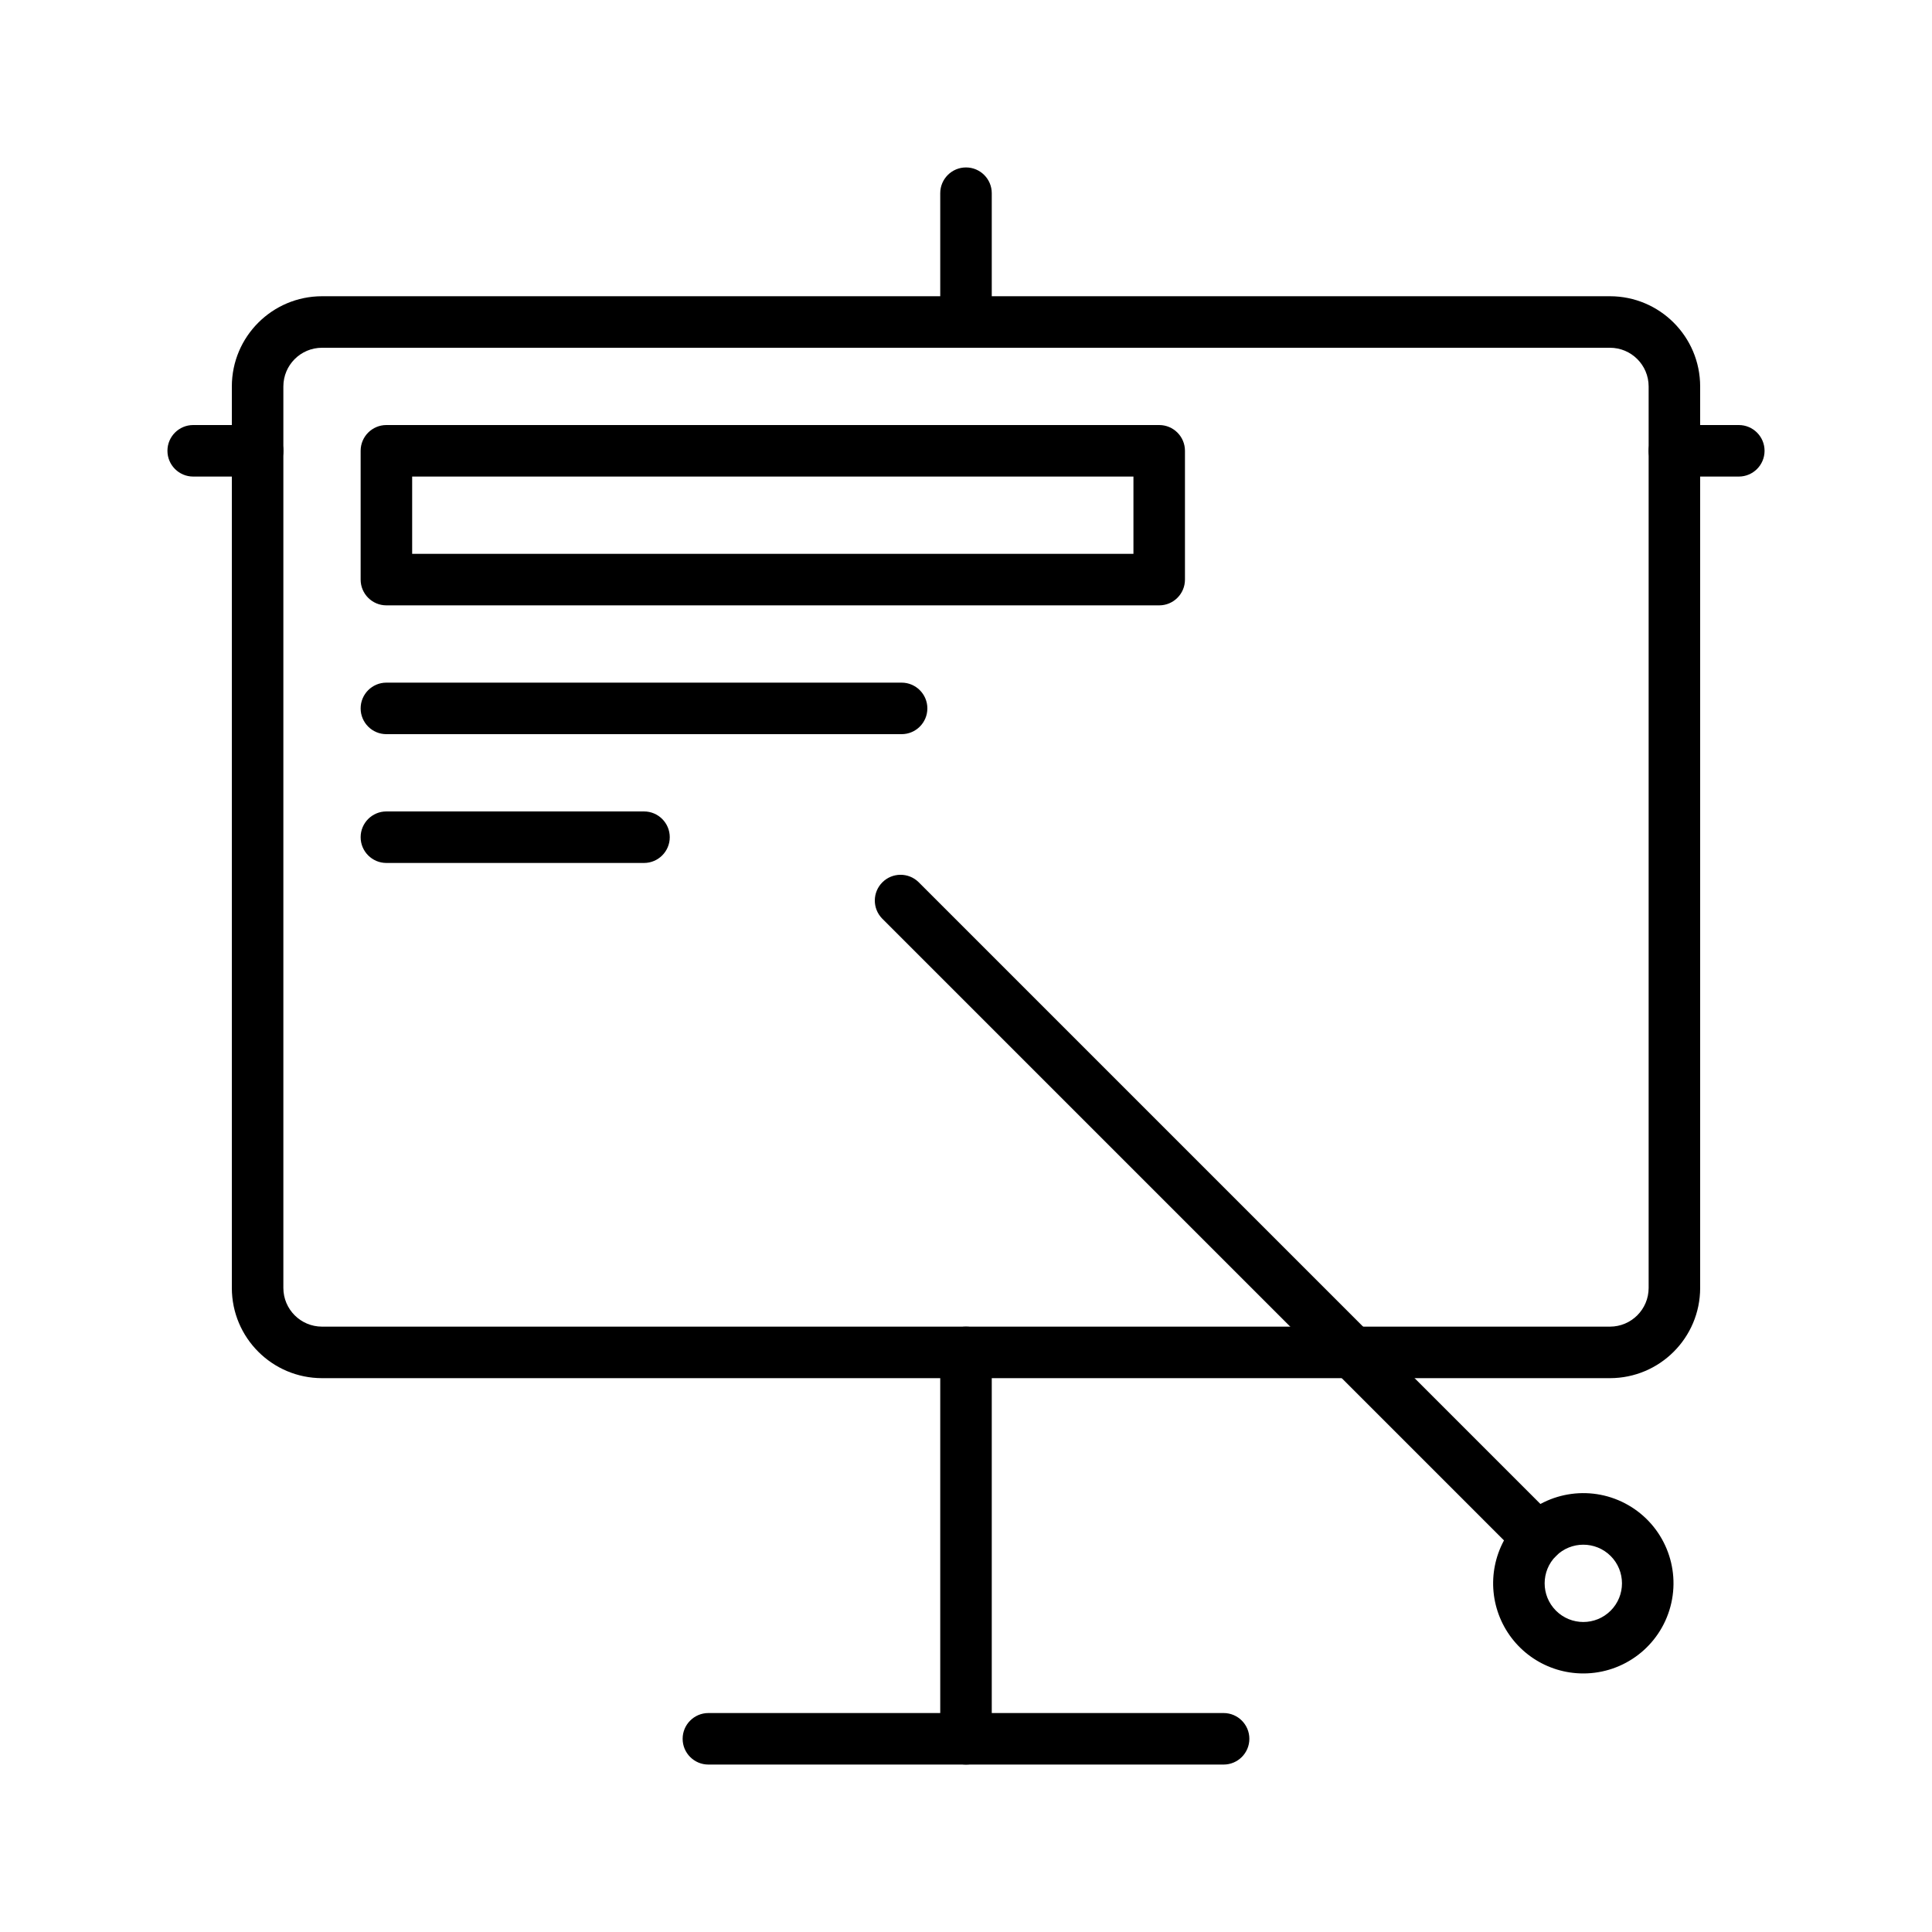
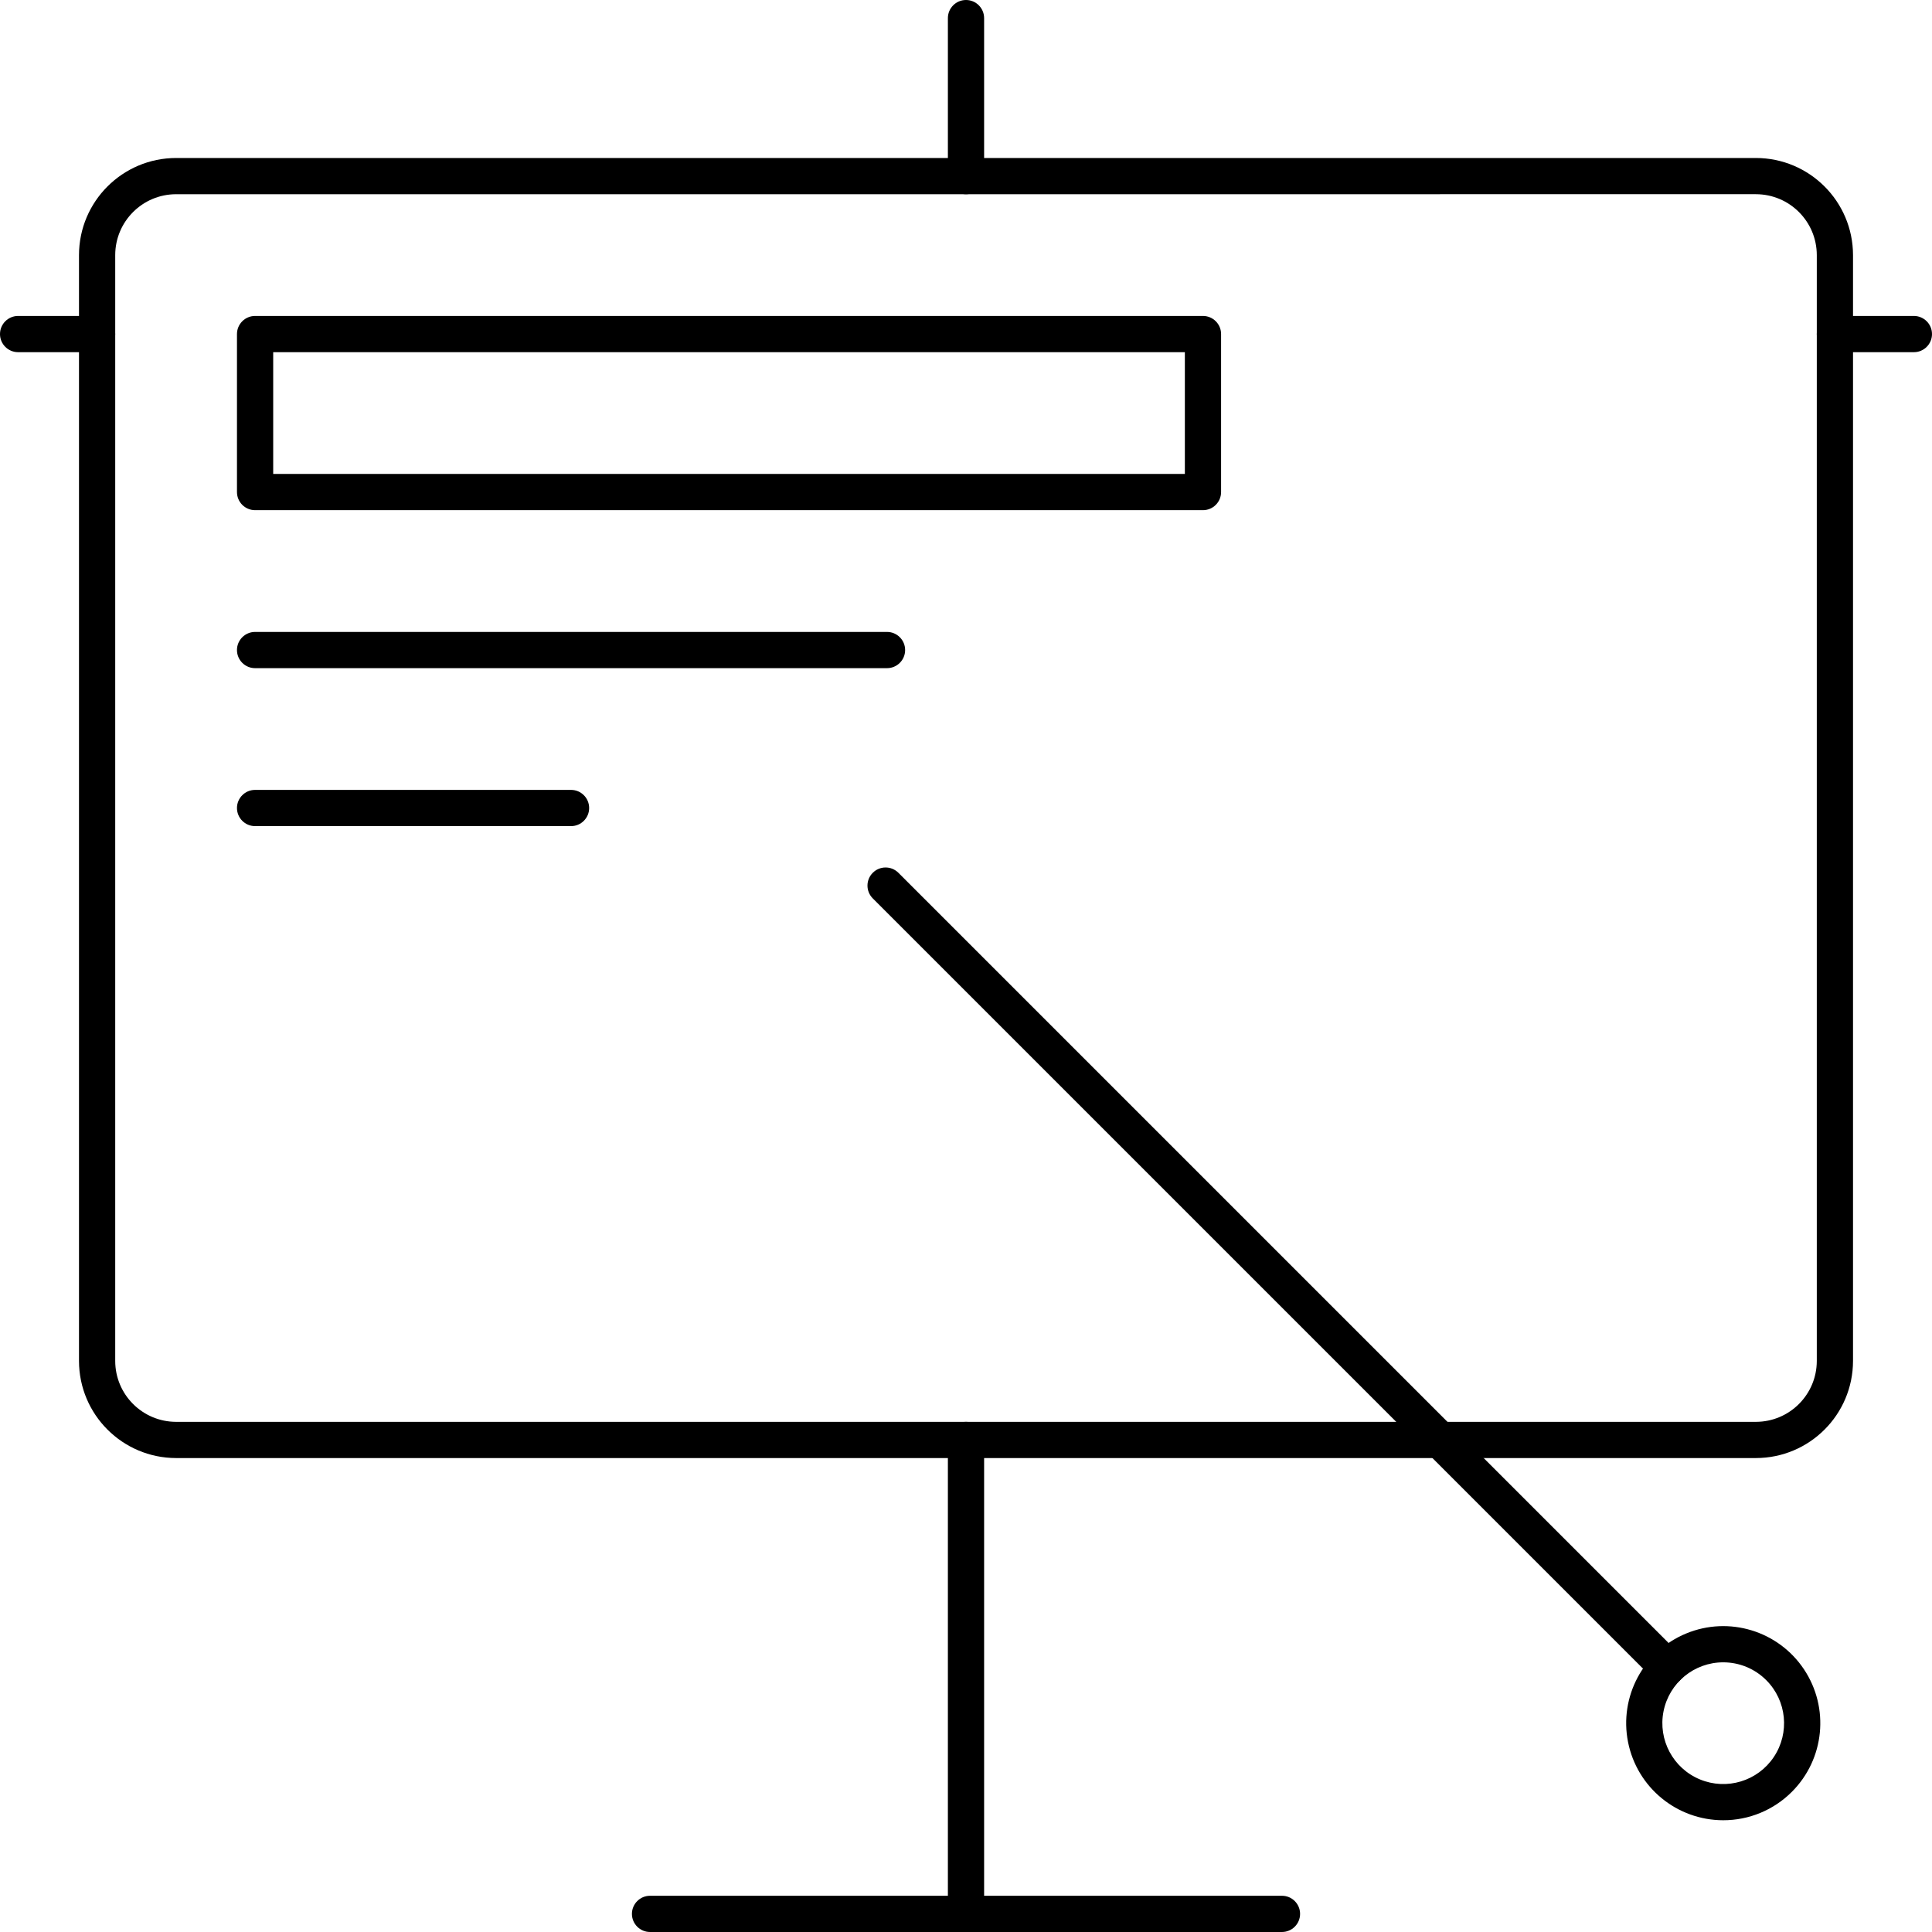
- <svg xmlns="http://www.w3.org/2000/svg" id="Elements" viewBox="0 0 75 75">
-   <path d="M62.5,53.5h-50A3.504,3.504,0,0,1,9,50V15a3.504,3.504,0,0,1,3.5-3.5h50A3.504,3.504,0,0,1,66,15V50A3.504,3.504,0,0,1,62.5,53.5Zm-50-40A1.502,1.502,0,0,0,11,15V50a1.502,1.502,0,0,0,1.5,1.5h50A1.502,1.502,0,0,0,64,50V15a1.502,1.502,0,0,0-1.5-1.5h-50Z" />
-   <path d="M37.5,13.5a1,1,0,0,1-1-1v-5a1,1,0,0,1,2,0v5A1,1,0,0,1,37.5,13.5Z" />
-   <path d="M37.5,68.5a0.999,0.999,0,0,1-1-1v-15a1,1,0,0,1,2,0v15A0.999,0.999,0,0,1,37.5,68.5Z" />
-   <path d="M47.5,68.5h-20a1,1,0,0,1,0-2h20A1,1,0,0,1,47.5,68.5Z" />
-   <path d="M67.5,18.5H65a1,1,0,0,1,0-2h2.5A1,1,0,0,1,67.5,18.5Z" />
-   <path d="M10,18.5H7.5a1,1,0,0,1,0-2H10A1,1,0,0,1,10,18.5Z" />
-   <path d="M59.696,60.696a0.997,0.997,0,0,1-.707-0.293l-24.748-24.749a1,1,0,0,1,1.414-1.414l24.748,24.749A1,1,0,0,1,59.696,60.696Z" />
-   <path d="M61.464,64.963a3.499,3.499,0,0,1-2.475-5.974h0A3.5,3.5,0,1,1,61.464,64.963Zm-1.061-4.56a1.501,1.501,0,1,0,2.122,0A1.504,1.504,0,0,0,60.403,60.403Z" />
-   <path d="M45,23.5H15a1,1,0,0,1-1-1v-5a1,1,0,0,1,1-1H45a1,1,0,0,1,1,1v5A1,1,0,0,1,45,23.5Zm-29-2H44v-3H16v3Z" />
-   <path d="M35,28.5H15a1,1,0,0,1,0-2H35A1,1,0,0,1,35,28.5Z" />
-   <path d="M25,33.5H15a1,1,0,0,1,0-2H25A1,1,0,0,1,25,33.5Z" />
+ <svg xmlns="http://www.w3.org/2000/svg" viewBox="0 0 160 160">
+   <path d="M145.417,120.75H14.584a8.051,8.051,0,0,1-8.042-8.042V21.125a8.051,8.051,0,0,1,8.042-8.041h130.833a8.051,8.051,0,0,1,8.042,8.041v91.583A8.051,8.051,0,0,1,145.417,120.75ZM14.584,16.084a5.047,5.047,0,0,0-5.042,5.042v91.583a5.048,5.048,0,0,0,5.042,5.042h130.833a5.048,5.048,0,0,0,5.042-5.042V21.125a5.047,5.047,0,0,0-5.042-5.042Z" />
+   <path d="M80,16.084a1.5,1.5,0,0,1-1.5-1.5V1.5a1.5,1.5,0,0,1,3,0V14.584A1.5,1.5,0,0,1,80,16.084Z" />
+   <path d="M80,160a1.5,1.5,0,0,1-1.5-1.5V119.25a1.5,1.5,0,0,1,3,0V158.5A1.5,1.5,0,0,1,80,160Z" />
+   <path d="M106.166,160H53.834a1.5,1.5,0,1,1,0-3h52.333a1.5,1.5,0,1,1,0,3Z" />
+   <path d="M158.5,29.166h-6.542a1.5,1.5,0,0,1,0-3H158.5a1.5,1.5,0,0,1,0,3Z" />
+   <path d="M8.041,29.166H1.5a1.5,1.5,0,0,1,0-3H8.041a1.5,1.5,0,0,1,0,3Z" />
+   <path d="M138.082,139.581a1.495,1.495,0,0,1-1.061-.439L72.262,74.383a1.5,1.5,0,0,1,2.121-2.121l64.759,64.759a1.5,1.5,0,0,1-1.061,2.561Z" />
+   <path d="M142.707,150.745a8.038,8.038,0,1,1,5.686-2.352A8.017,8.017,0,0,1,142.707,150.745Zm0-13.078a5.04,5.04,0,1,0,3.565,1.475A5.028,5.028,0,0,0,142.707,137.667Z" />
+   <path d="M99.625,42.25h-78.5a1.5,1.5,0,0,1-1.5-1.5V27.666a1.5,1.5,0,0,1,1.5-1.5h78.5a1.5,1.5,0,0,1,1.5,1.5V40.75A1.5,1.5,0,0,1,99.625,42.25Zm-77-3h75.5V29.166h-75.5Z" />
+   <path d="M73.459,55.334H21.125a1.5,1.5,0,0,1,0-3H73.459a1.5,1.5,0,0,1,0,3Z" />
+   <path d="M47.291,68.416H21.125a1.5,1.5,0,0,1,0-3H47.291a1.5,1.5,0,0,1,0,3Z" />
</svg>
